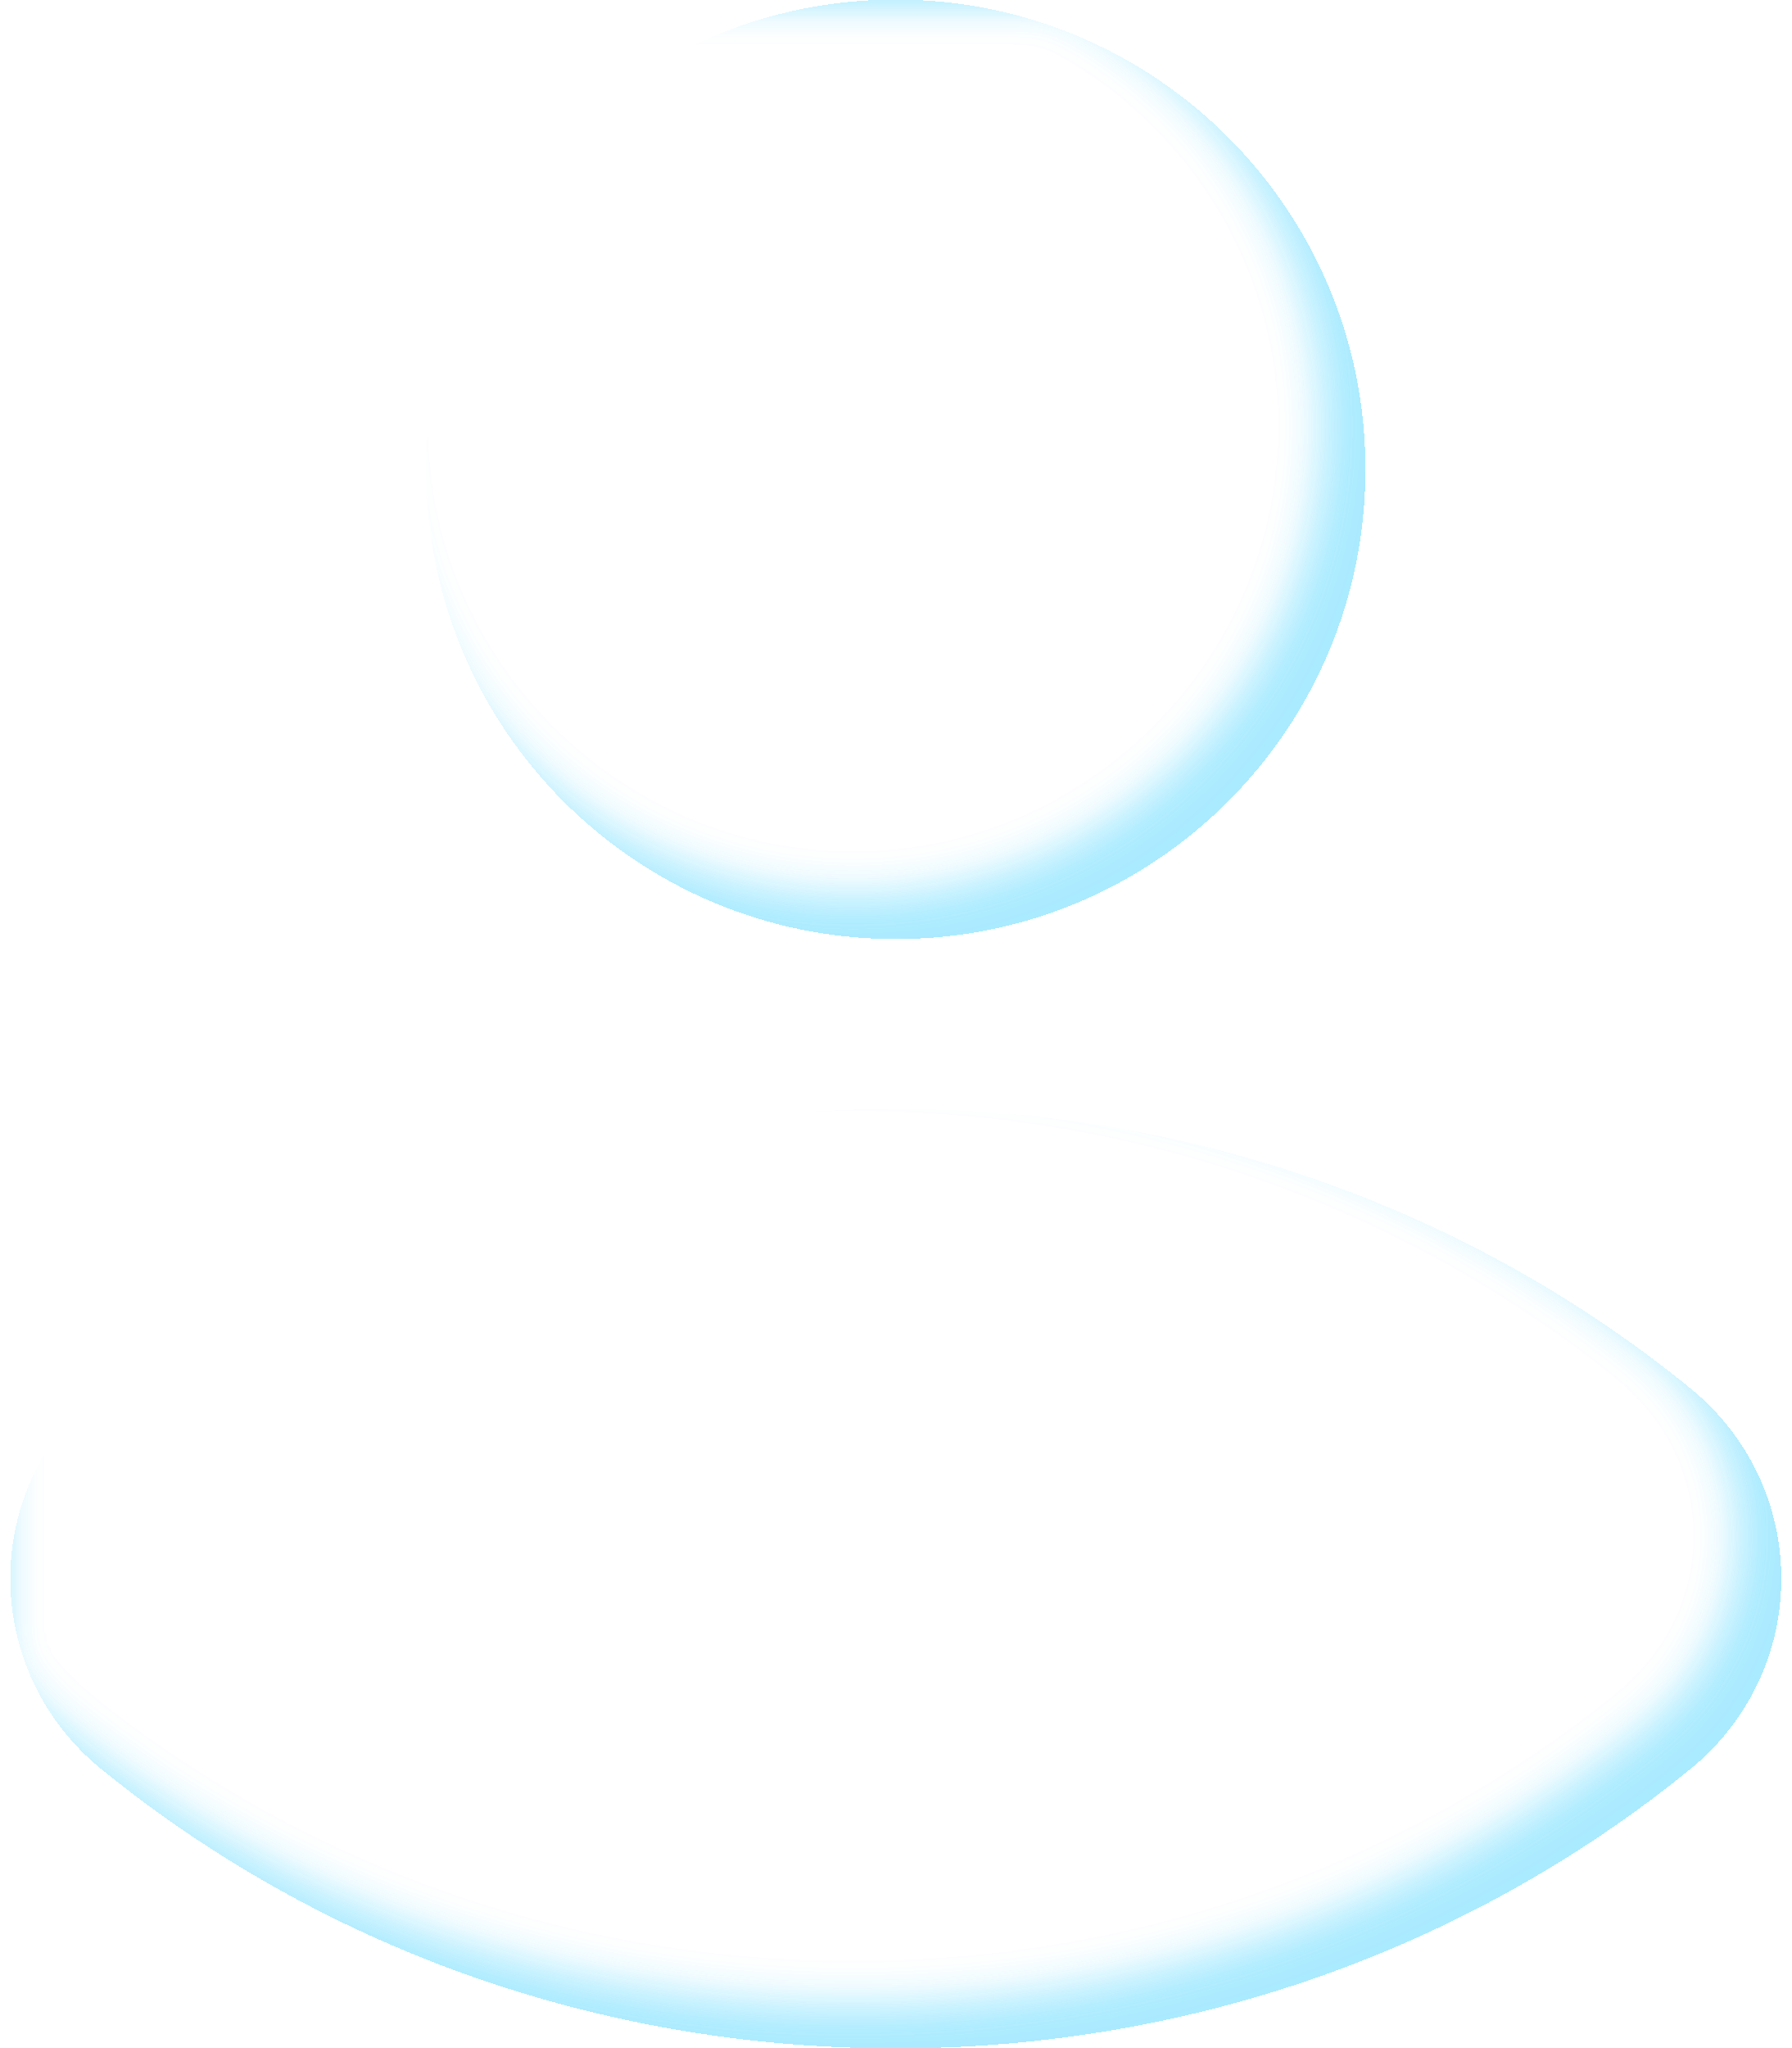
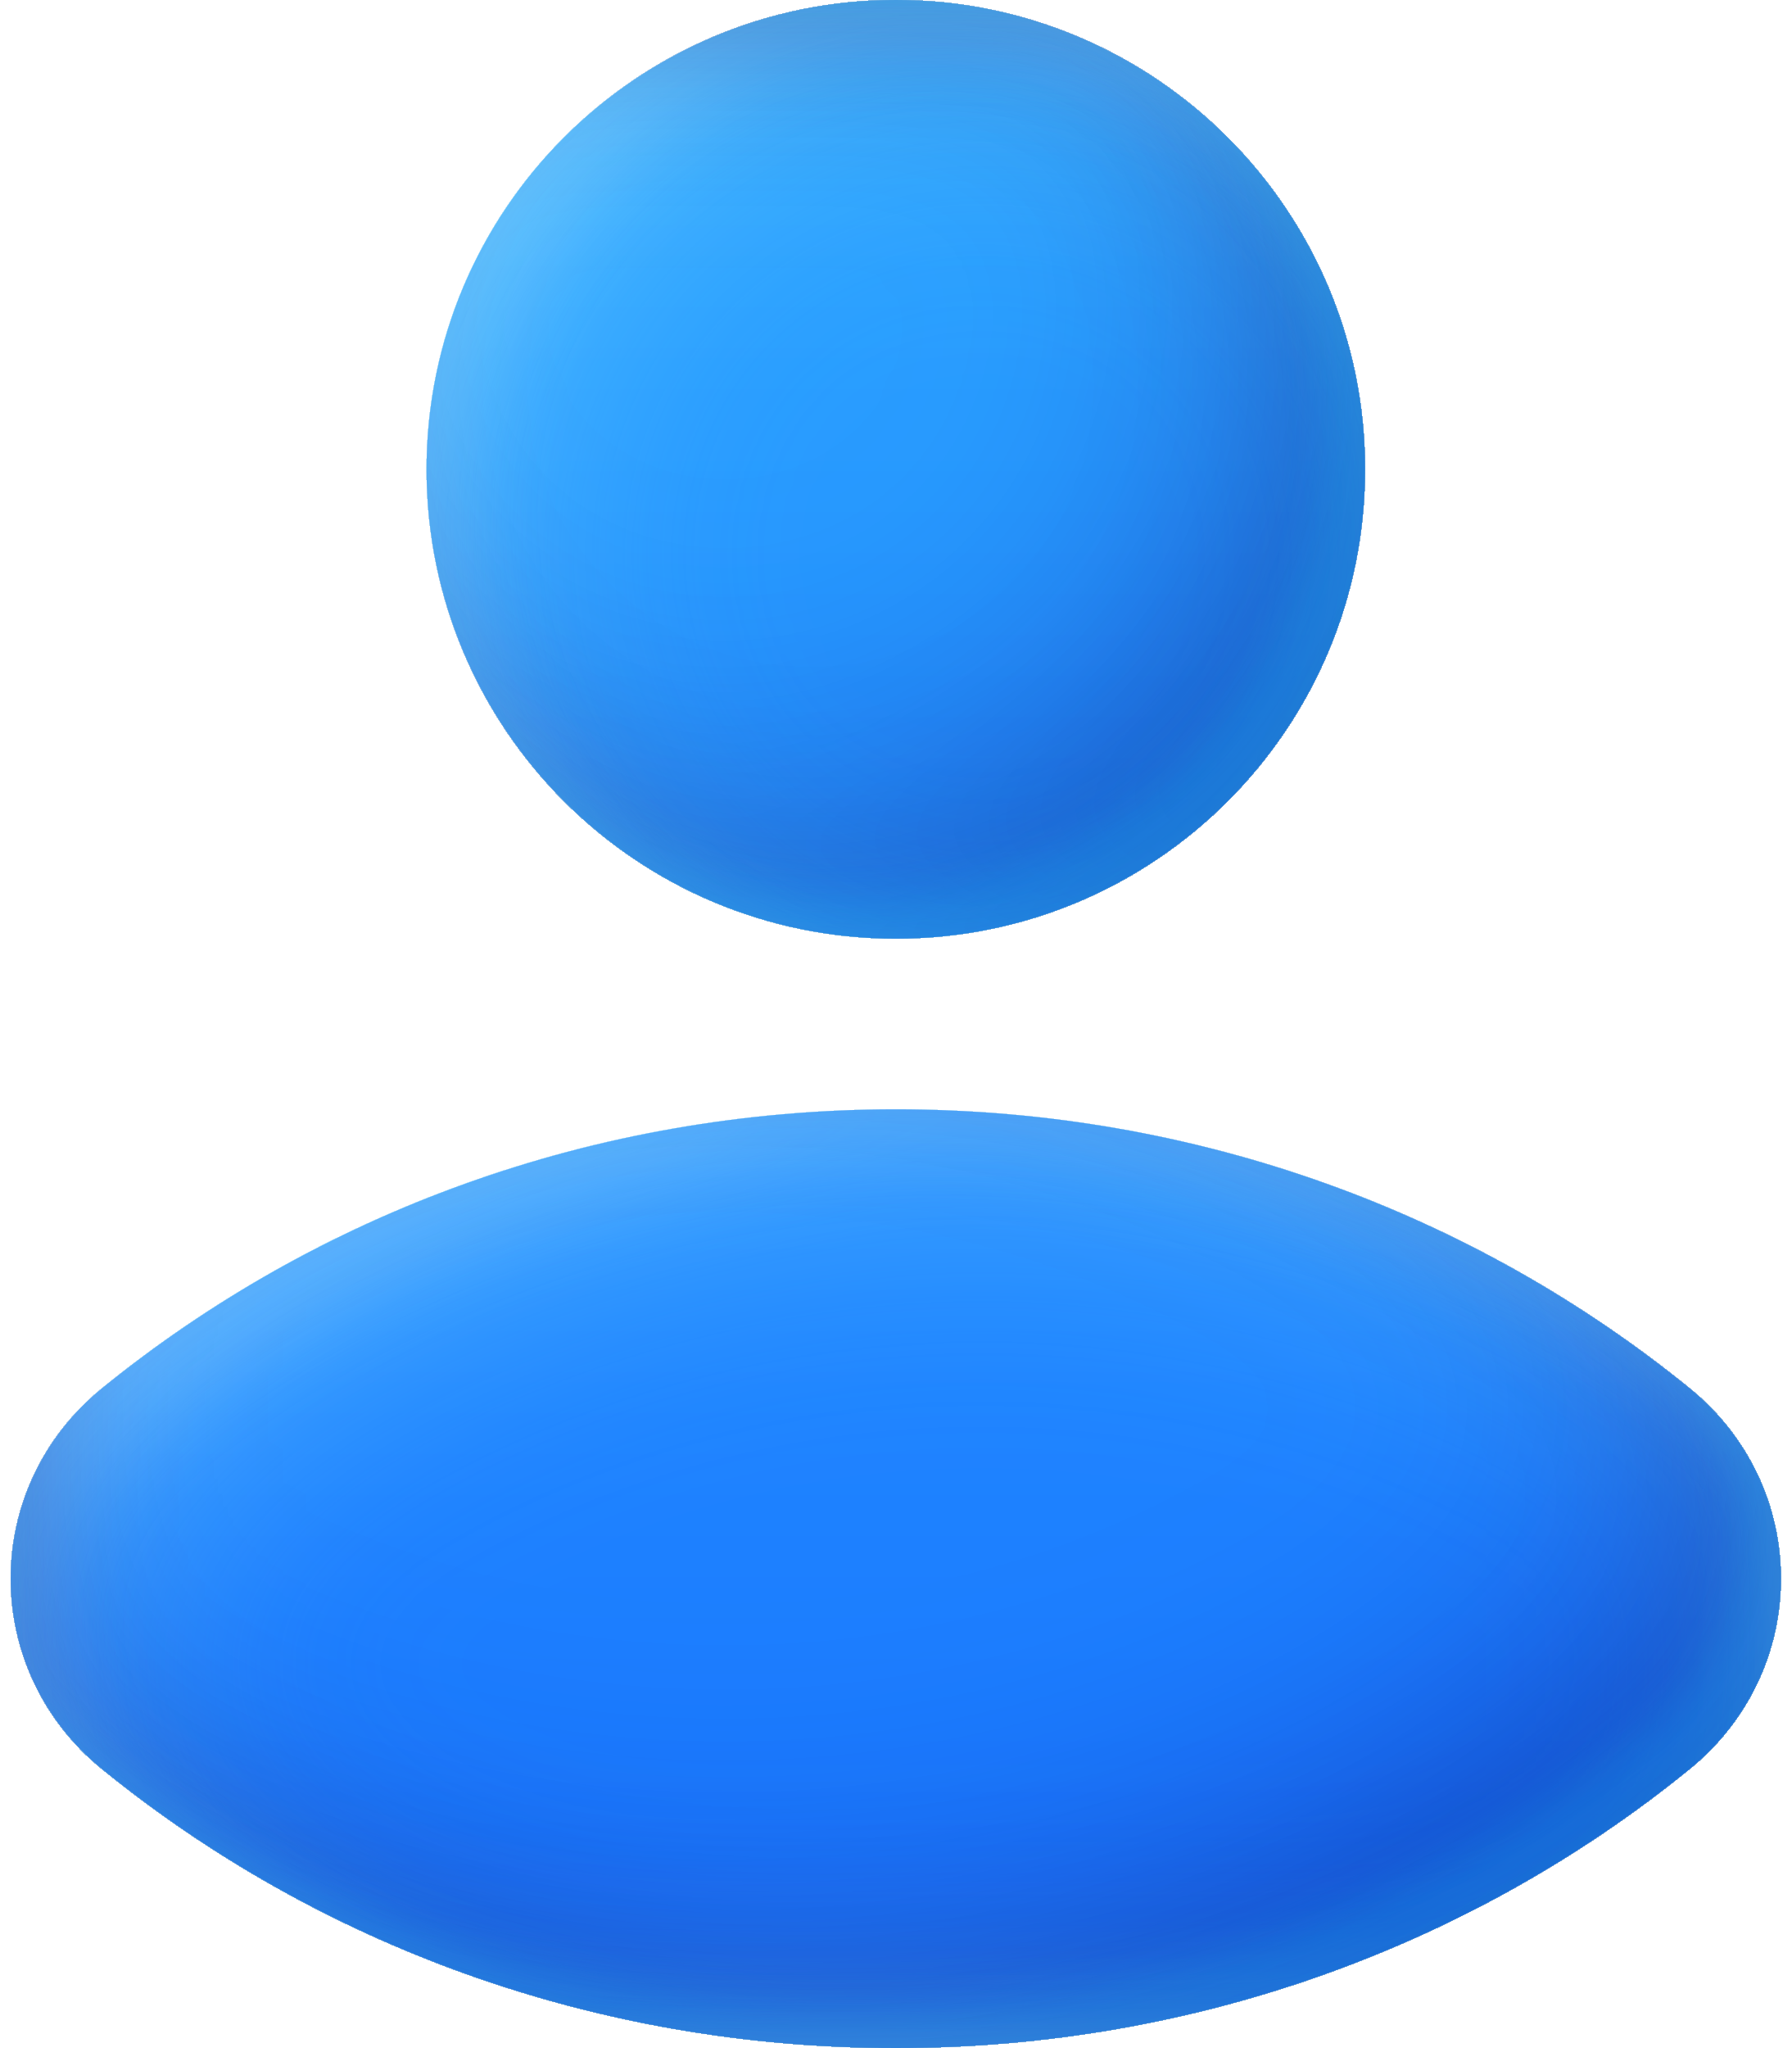
<svg xmlns="http://www.w3.org/2000/svg" width="42" height="48" viewBox="0 0 42 48" fill="none">
-   <g filter="url(#filter0_iiiii_104:452)">
-     <path d="M32 11C32 17.075 27.075 22 21 22C14.925 22 10 17.075 10 11C10 4.925 14.925 -0 21 -0C27.075 -0 32 4.925 32 11Z" fill="url(#paint0_linear_104:452)" />
-     <path d="M2.398 32.533C7.412 28.458 13.906 26 21 26C28.094 26 34.588 28.458 39.602 32.533C42.464 34.858 42.464 39.142 39.602 41.467C34.588 45.542 28.094 48 21 48C13.906 48 7.412 45.542 2.398 41.467C-0.464 39.142 -0.464 34.858 2.398 32.533Z" fill="url(#paint1_linear_104:452)" />
+   <g filter="url(#filter0_iiiii_140_452)">
+     <path d="M32 11C32 17.075 27.075 22 21 22C14.925 22 10 17.075 10 11C10 4.925 14.925 -0 21 -0C27.075 -0 32 4.925 32 11Z" fill="url(#paint0_linear_140_452)" />
+     <path d="M2.398 32.533C7.412 28.458 13.906 26 21 26C28.094 26 34.588 28.458 39.602 32.533C42.464 34.858 42.464 39.142 39.602 41.467C34.588 45.542 28.094 48 21 48C13.906 48 7.412 45.542 2.398 41.467C-0.464 39.142 -0.464 34.858 2.398 32.533Z" fill="url(#paint1_linear_140_452)" />
  </g>
  <defs>
-     <filter id="filter0_iiiii_104:452" x="-3.748" y="-4" width="47.496" height="54" filterUnits="userSpaceOnUse" color-interpolation-filters="sRGB">
+     <filter id="filter0_iiiii_140_452" x="-3.748" y="-4" width="47.496" height="54" filterUnits="userSpaceOnUse" color-interpolation-filters="sRGB">
      <feFlood flood-opacity="0" result="BackgroundImageFix" />
      <feBlend mode="normal" in="SourceGraphic" in2="BackgroundImageFix" result="shape" />
      <feColorMatrix in="SourceAlpha" type="matrix" values="0 0 0 0 0 0 0 0 0 0 0 0 0 0 0 0 0 0 127 0" result="hardAlpha" />
      <feOffset dx="2" dy="2" />
      <feGaussianBlur stdDeviation="3" />
      <feComposite in2="hardAlpha" operator="arithmetic" k2="-1" k3="1" />
      <feColorMatrix type="matrix" values="0 0 0 0 0.496 0 0 0 0 0.879 0 0 0 0 1 0 0 0 0.4 0" />
-       <feBlend mode="normal" in2="shape" result="effect1_innerShadow_104:452" />
+       <feBlend mode="normal" in2="shape" result="effect1_innerShadow_140_452" />
      <feColorMatrix in="SourceAlpha" type="matrix" values="0 0 0 0 0 0 0 0 0 0 0 0 0 0 0 0 0 0 127 0" result="hardAlpha" />
      <feOffset dx="-4" dy="-4" />
      <feGaussianBlur stdDeviation="3" />
      <feComposite in2="hardAlpha" operator="arithmetic" k2="-1" k3="1" />
      <feColorMatrix type="matrix" values="0 0 0 0 0.021 0 0 0 0 0.009 0 0 0 0 0.567 0 0 0 0.2 0" />
-       <feBlend mode="normal" in2="effect1_innerShadow_104:452" result="effect2_innerShadow_104:452" />
+       <feBlend mode="normal" in2="effect1_innerShadow_140_452" result="effect2_innerShadow_140_452" />
      <feColorMatrix in="SourceAlpha" type="matrix" values="0 0 0 0 0 0 0 0 0 0 0 0 0 0 0 0 0 0 127 0" result="hardAlpha" />
      <feOffset dx="1" dy="1" />
      <feGaussianBlur stdDeviation="1" />
      <feComposite in2="hardAlpha" operator="arithmetic" k2="-1" k3="1" />
      <feColorMatrix type="matrix" values="0 0 0 0 0.817 0 0 0 0 0.945 0 0 0 0 1 0 0 0 0.2 0" />
-       <feBlend mode="normal" in2="effect2_innerShadow_104:452" result="effect3_innerShadow_104:452" />
+       <feBlend mode="normal" in2="effect2_innerShadow_140_452" result="effect3_innerShadow_140_452" />
      <feColorMatrix in="SourceAlpha" type="matrix" values="0 0 0 0 0 0 0 0 0 0 0 0 0 0 0 0 0 0 127 0" result="hardAlpha" />
      <feOffset dx="-2" dy="-2" />
      <feGaussianBlur stdDeviation="2" />
      <feComposite in2="hardAlpha" operator="arithmetic" k2="-1" k3="1" />
      <feColorMatrix type="matrix" values="0 0 0 0 0.006 0 0 0 0 0 0 0 0 0 0.304 0 0 0 0.2 0" />
-       <feBlend mode="normal" in2="effect3_innerShadow_104:452" result="effect4_innerShadow_104:452" />
+       <feBlend mode="normal" in2="effect3_innerShadow_140_452" result="effect4_innerShadow_140_452" />
      <feColorMatrix in="SourceAlpha" type="matrix" values="0 0 0 0 0 0 0 0 0 0 0 0 0 0 0 0 0 0 127 0" result="hardAlpha" />
      <feOffset dx="-1" dy="-1" />
      <feGaussianBlur stdDeviation="0.5" />
      <feComposite in2="hardAlpha" operator="arithmetic" k2="-1" k3="1" />
      <feColorMatrix type="matrix" values="0 0 0 0 0.075 0 0 0 0 0.778 0 0 0 0 1 0 0 0 0.2 0" />
-       <feBlend mode="normal" in2="effect4_innerShadow_104:452" result="effect5_innerShadow_104:452" />
+       <feBlend mode="normal" in2="effect4_innerShadow_140_452" result="effect5_innerShadow_140_452" />
    </filter>
-     <linearGradient id="paint0_linear_104:452" x1="21" y1="-0" x2="21" y2="48" gradientUnits="userSpaceOnUse">
+     <linearGradient id="paint0_linear_140_452" x1="21" y1="-0" x2="21" y2="48" gradientUnits="userSpaceOnUse">
      <stop stop-color="#2CA6FF" />
      <stop offset="1" stop-color="#1874FF" />
    </linearGradient>
-     <linearGradient id="paint1_linear_104:452" x1="21" y1="-0" x2="21" y2="48" gradientUnits="userSpaceOnUse">
+     <linearGradient id="paint1_linear_140_452" x1="21" y1="-0" x2="21" y2="48" gradientUnits="userSpaceOnUse">
      <stop stop-color="#2CA6FF" />
      <stop offset="1" stop-color="#1874FF" />
    </linearGradient>
  </defs>
</svg>
